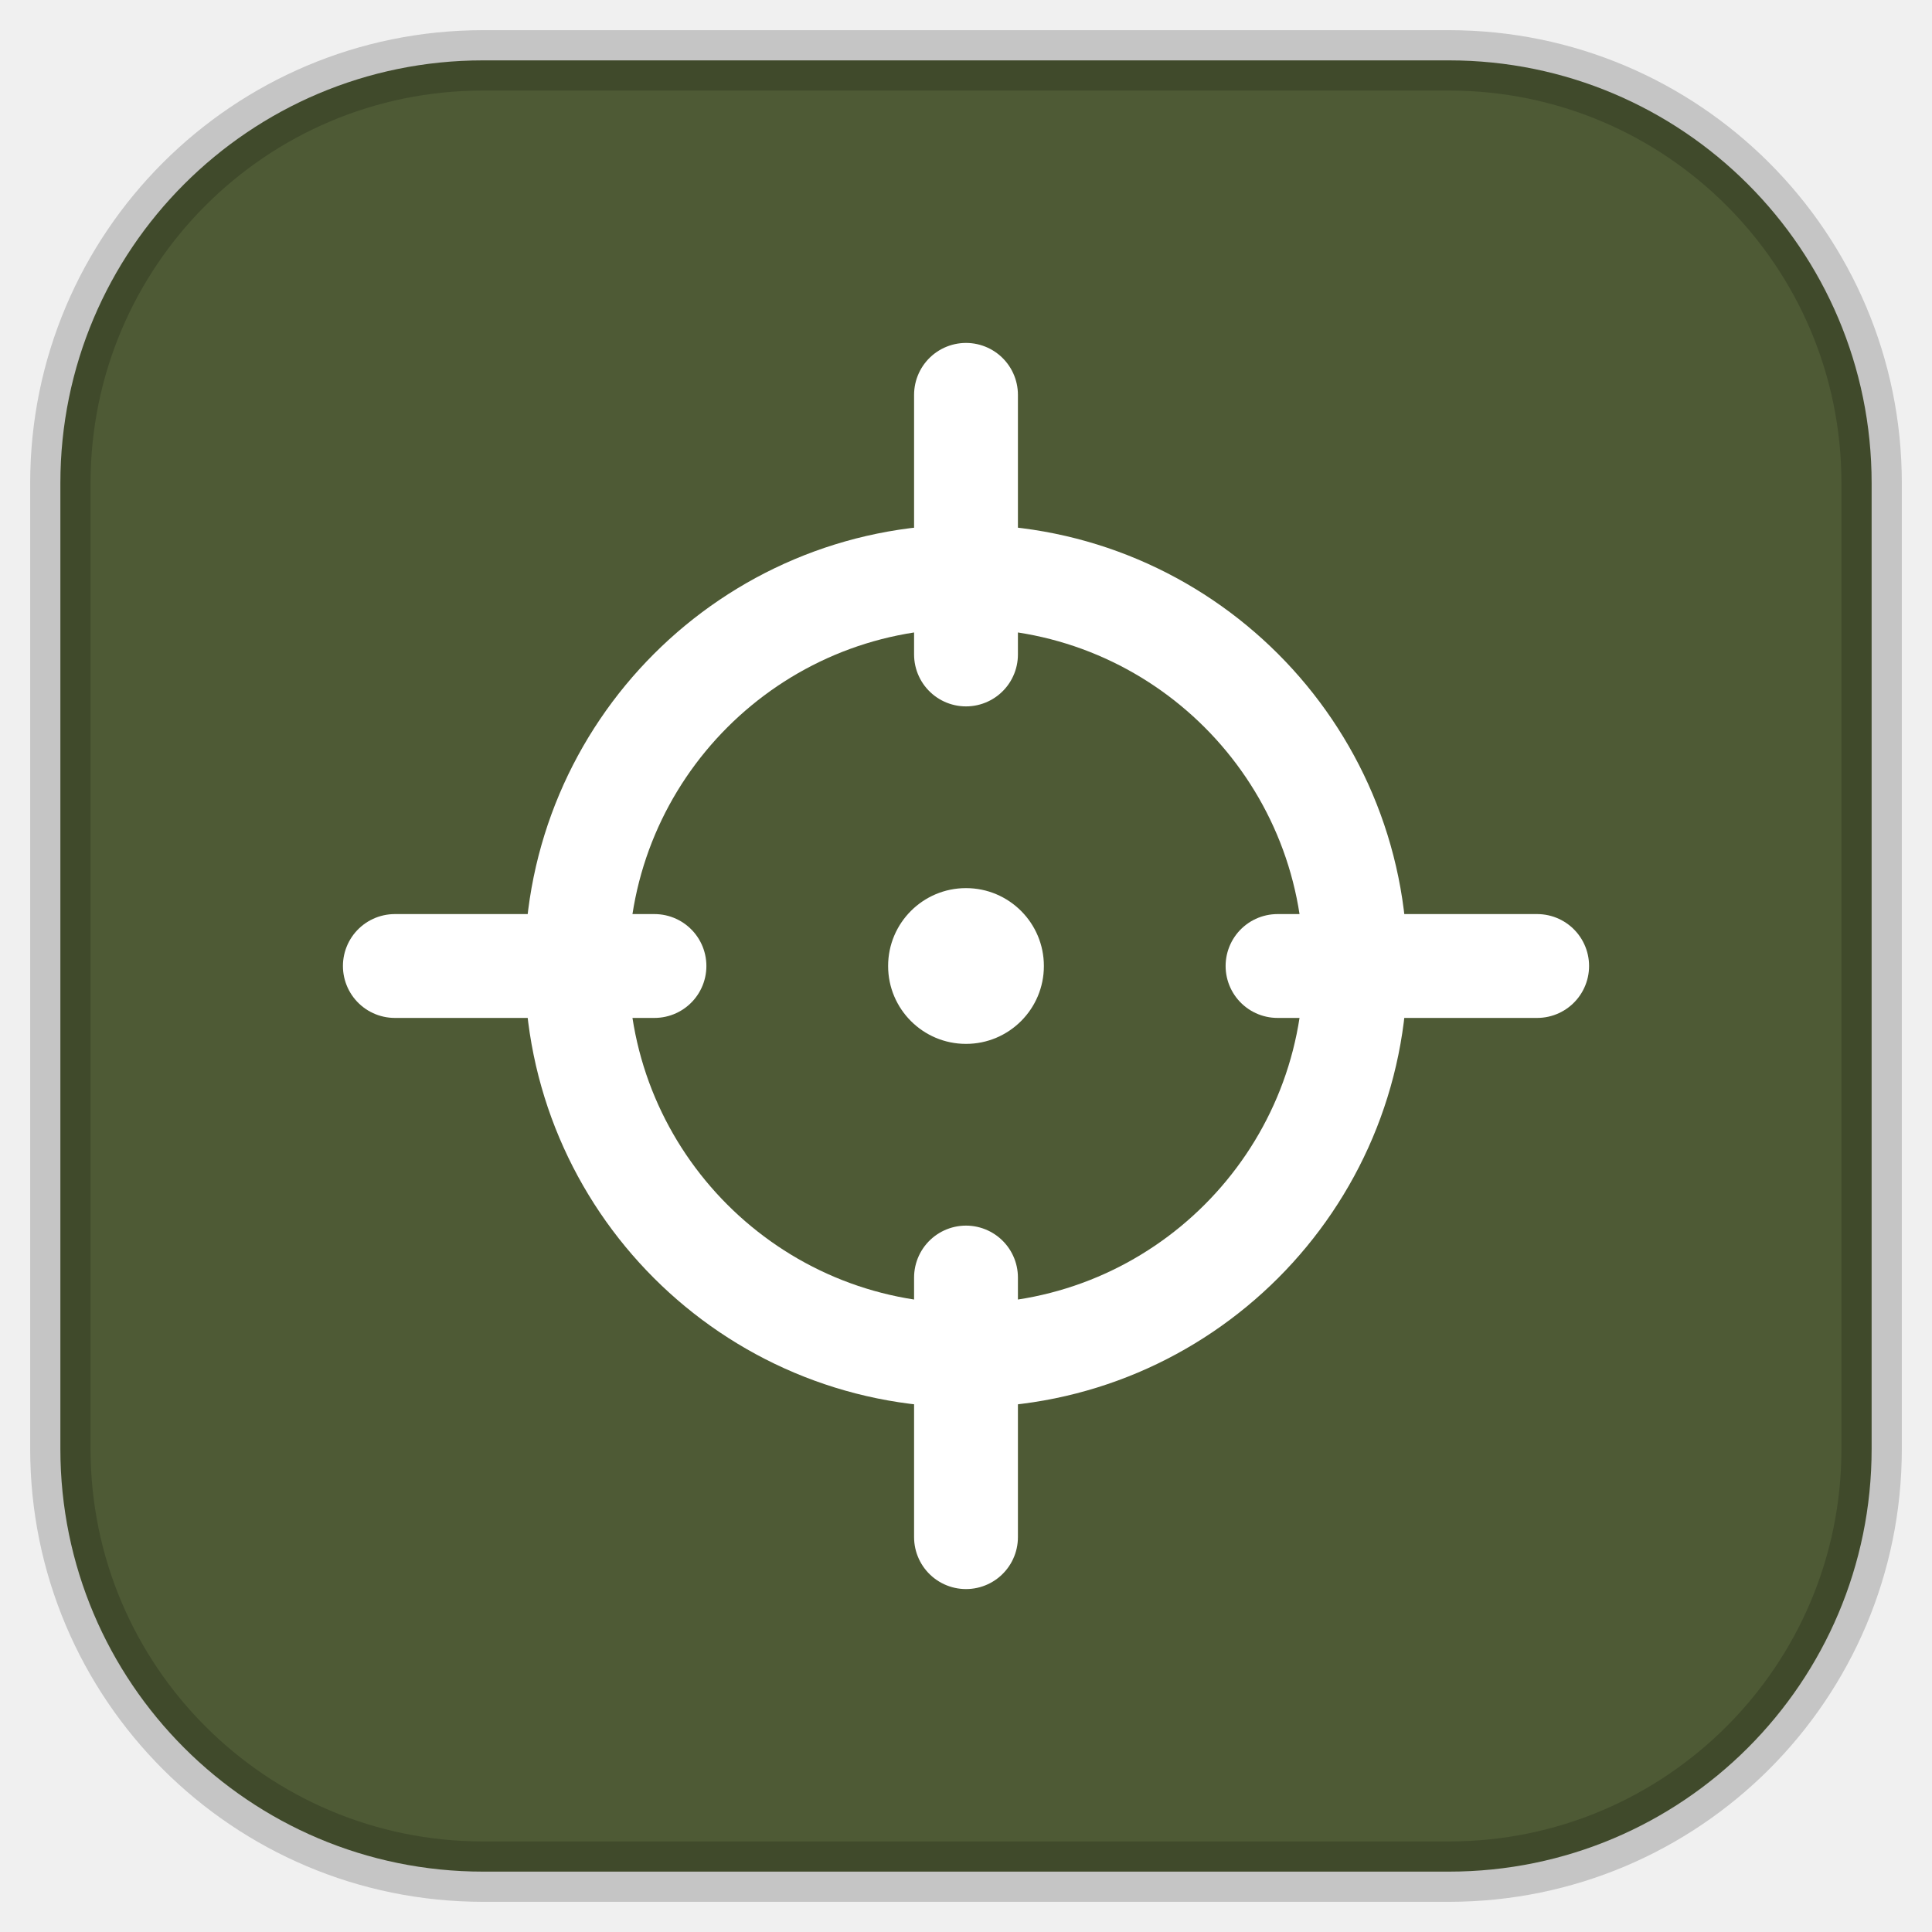
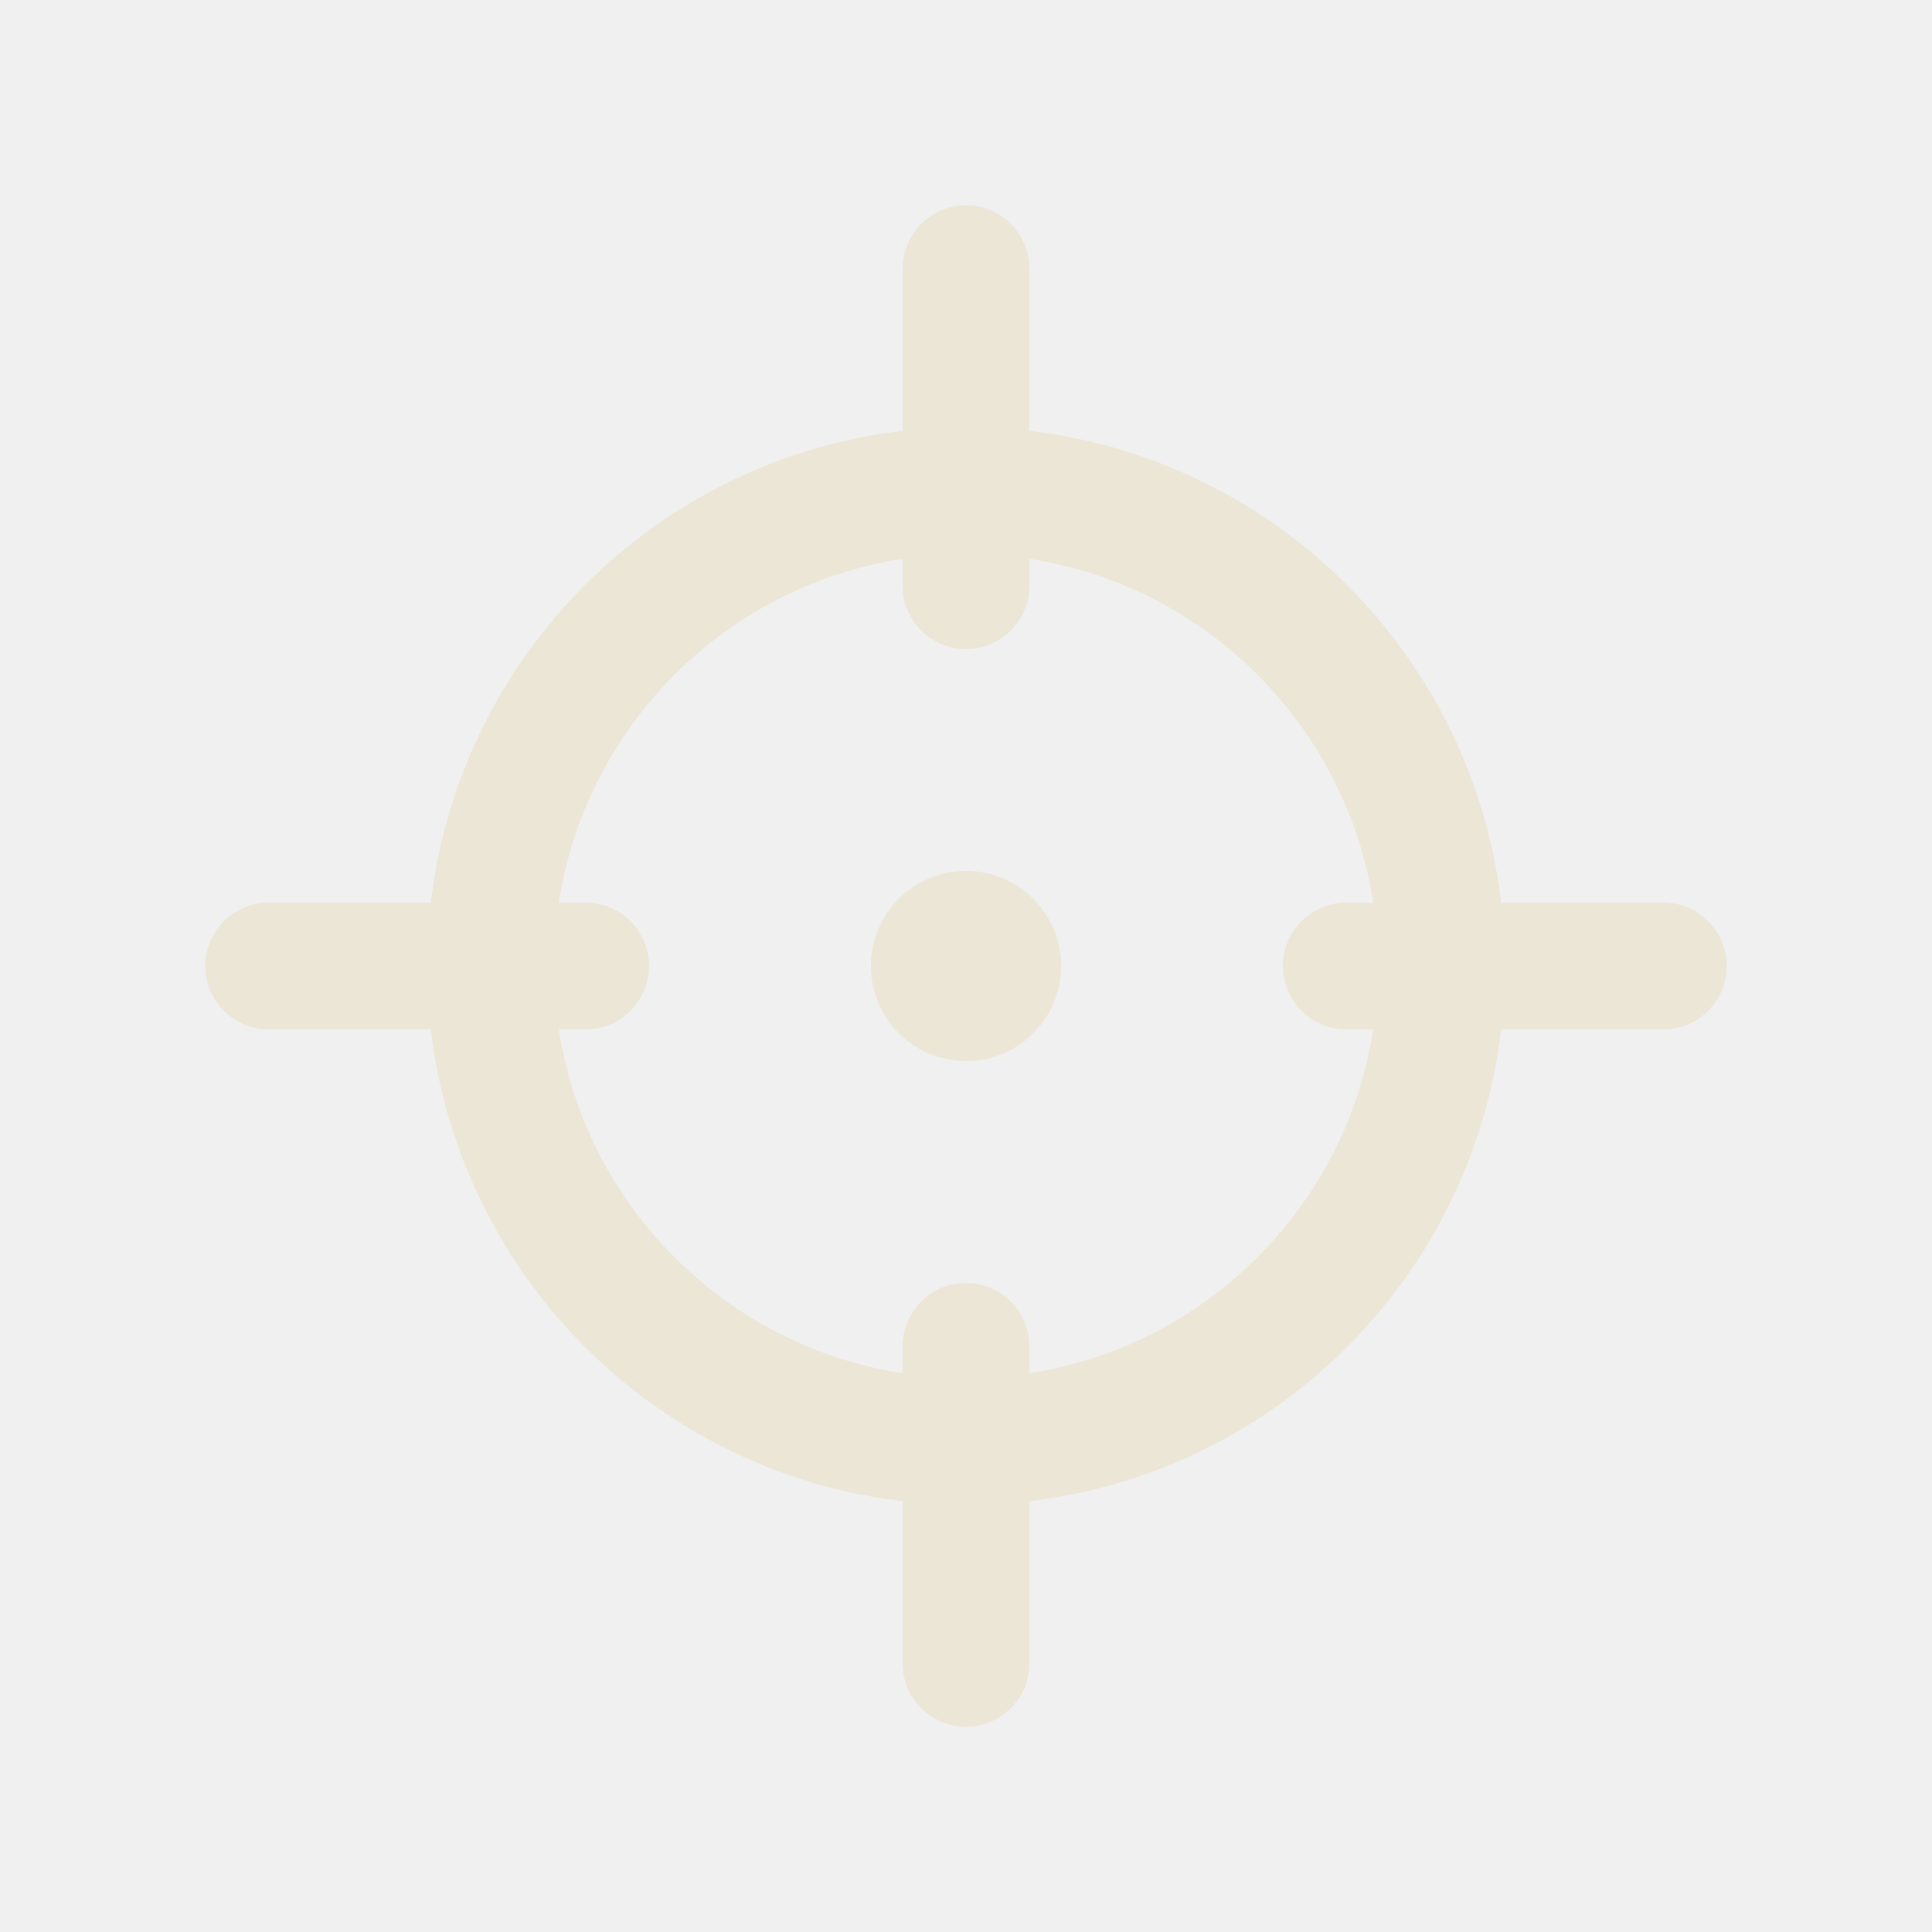
<svg xmlns="http://www.w3.org/2000/svg" viewBox="0 0 64 64" width="64" height="64">
-   <rect x="2" y="2" width="60" height="60" rx="14" fill="#4E5A35" />
-   <rect x="2" y="2" width="60" height="60" rx="14" fill="none" stroke="#000" stroke-opacity=".18" stroke-width="2" />
-   <g transform="translate(32 32) scale(.86) translate(-32 -32)">
-     <circle cx="32" cy="32" r="15" stroke="#FFFFFF" stroke-width="4" stroke-linecap="round" stroke-linejoin="round" fill="none" />
-     <circle cx="32" cy="32" r="3" fill="#FFFFFF" />
-     <path stroke="#FFFFFF" stroke-width="4" stroke-linecap="round" stroke-linejoin="round" fill="none" d="M32 10v10M32 44v10M10 32h10M44 32h10" />
+   <g transform="translate(32 32) scale(1.05) translate(-32 -32)">
+     <circle cx="32" cy="32" r="15" stroke="#ECE6D6" stroke-width="4" stroke-linecap="round" stroke-linejoin="round" fill="none" />
+     <circle cx="32" cy="32" r="3" fill="#ECE6D6" />
+     <path stroke="#ECE6D6" stroke-width="4" stroke-linecap="round" stroke-linejoin="round" fill="none" d="M32 10v10M32 44v10M10 32h10M44 32h10" />
  </g>
</svg>
